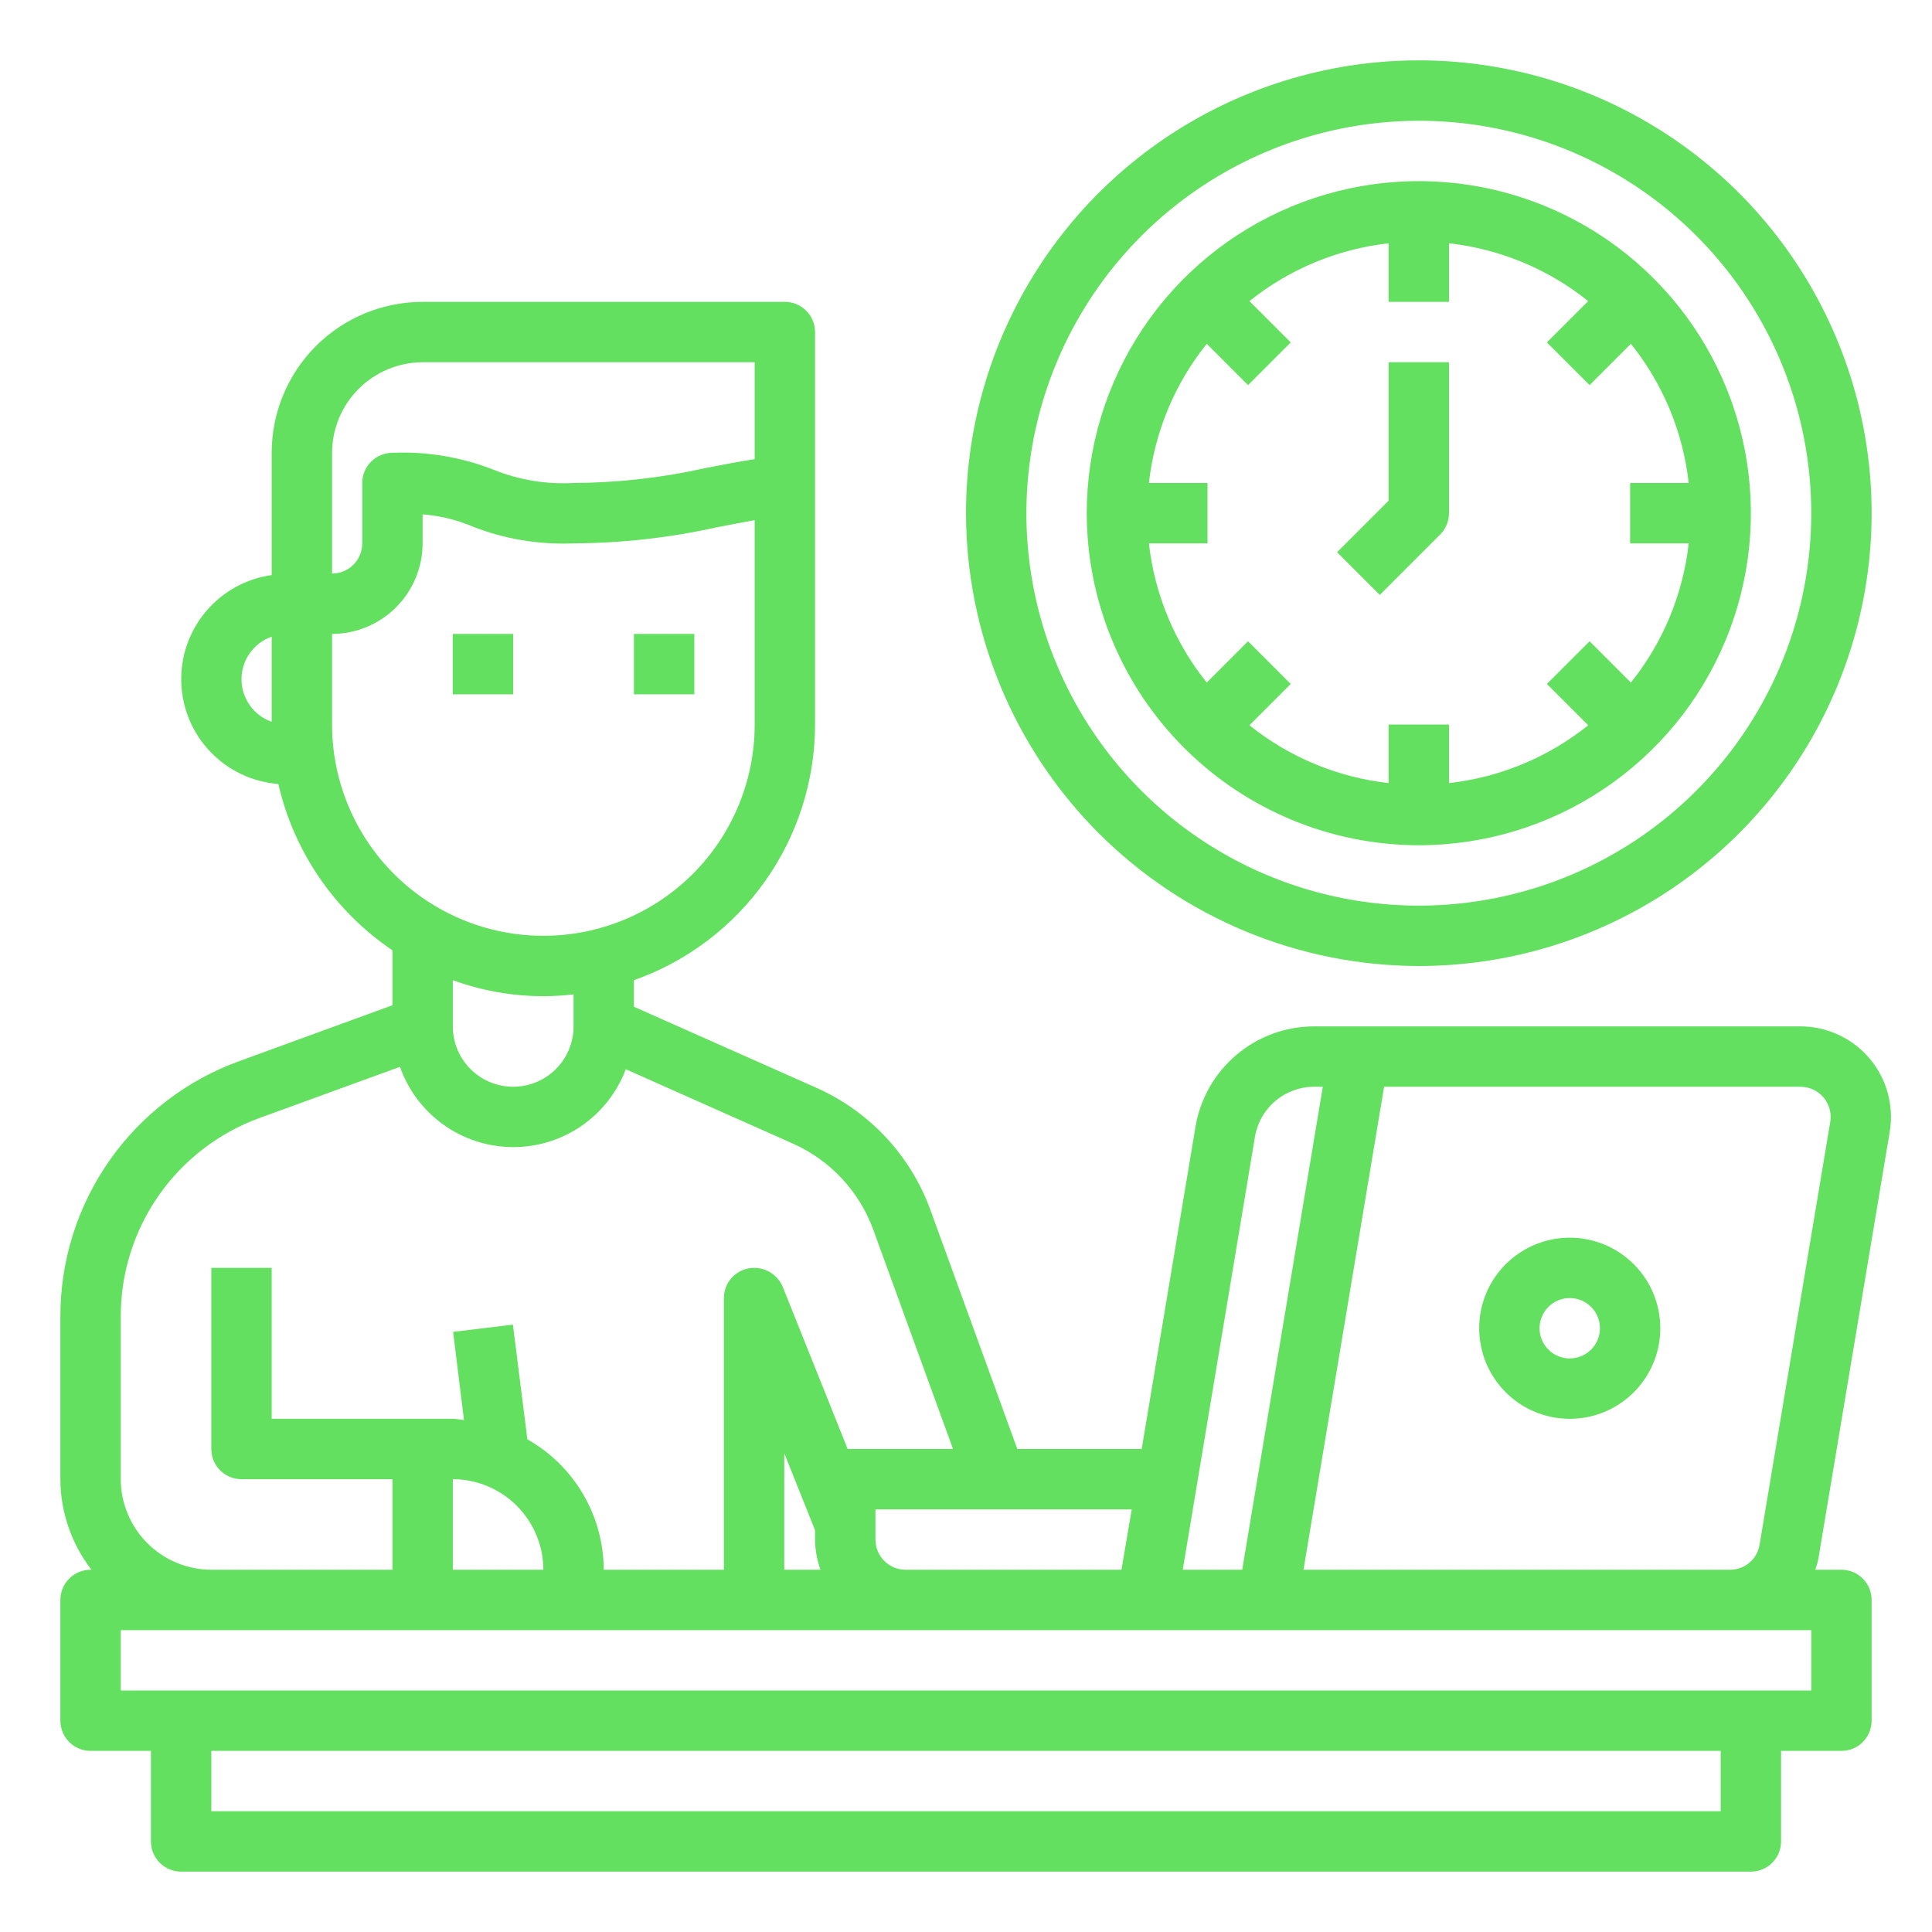
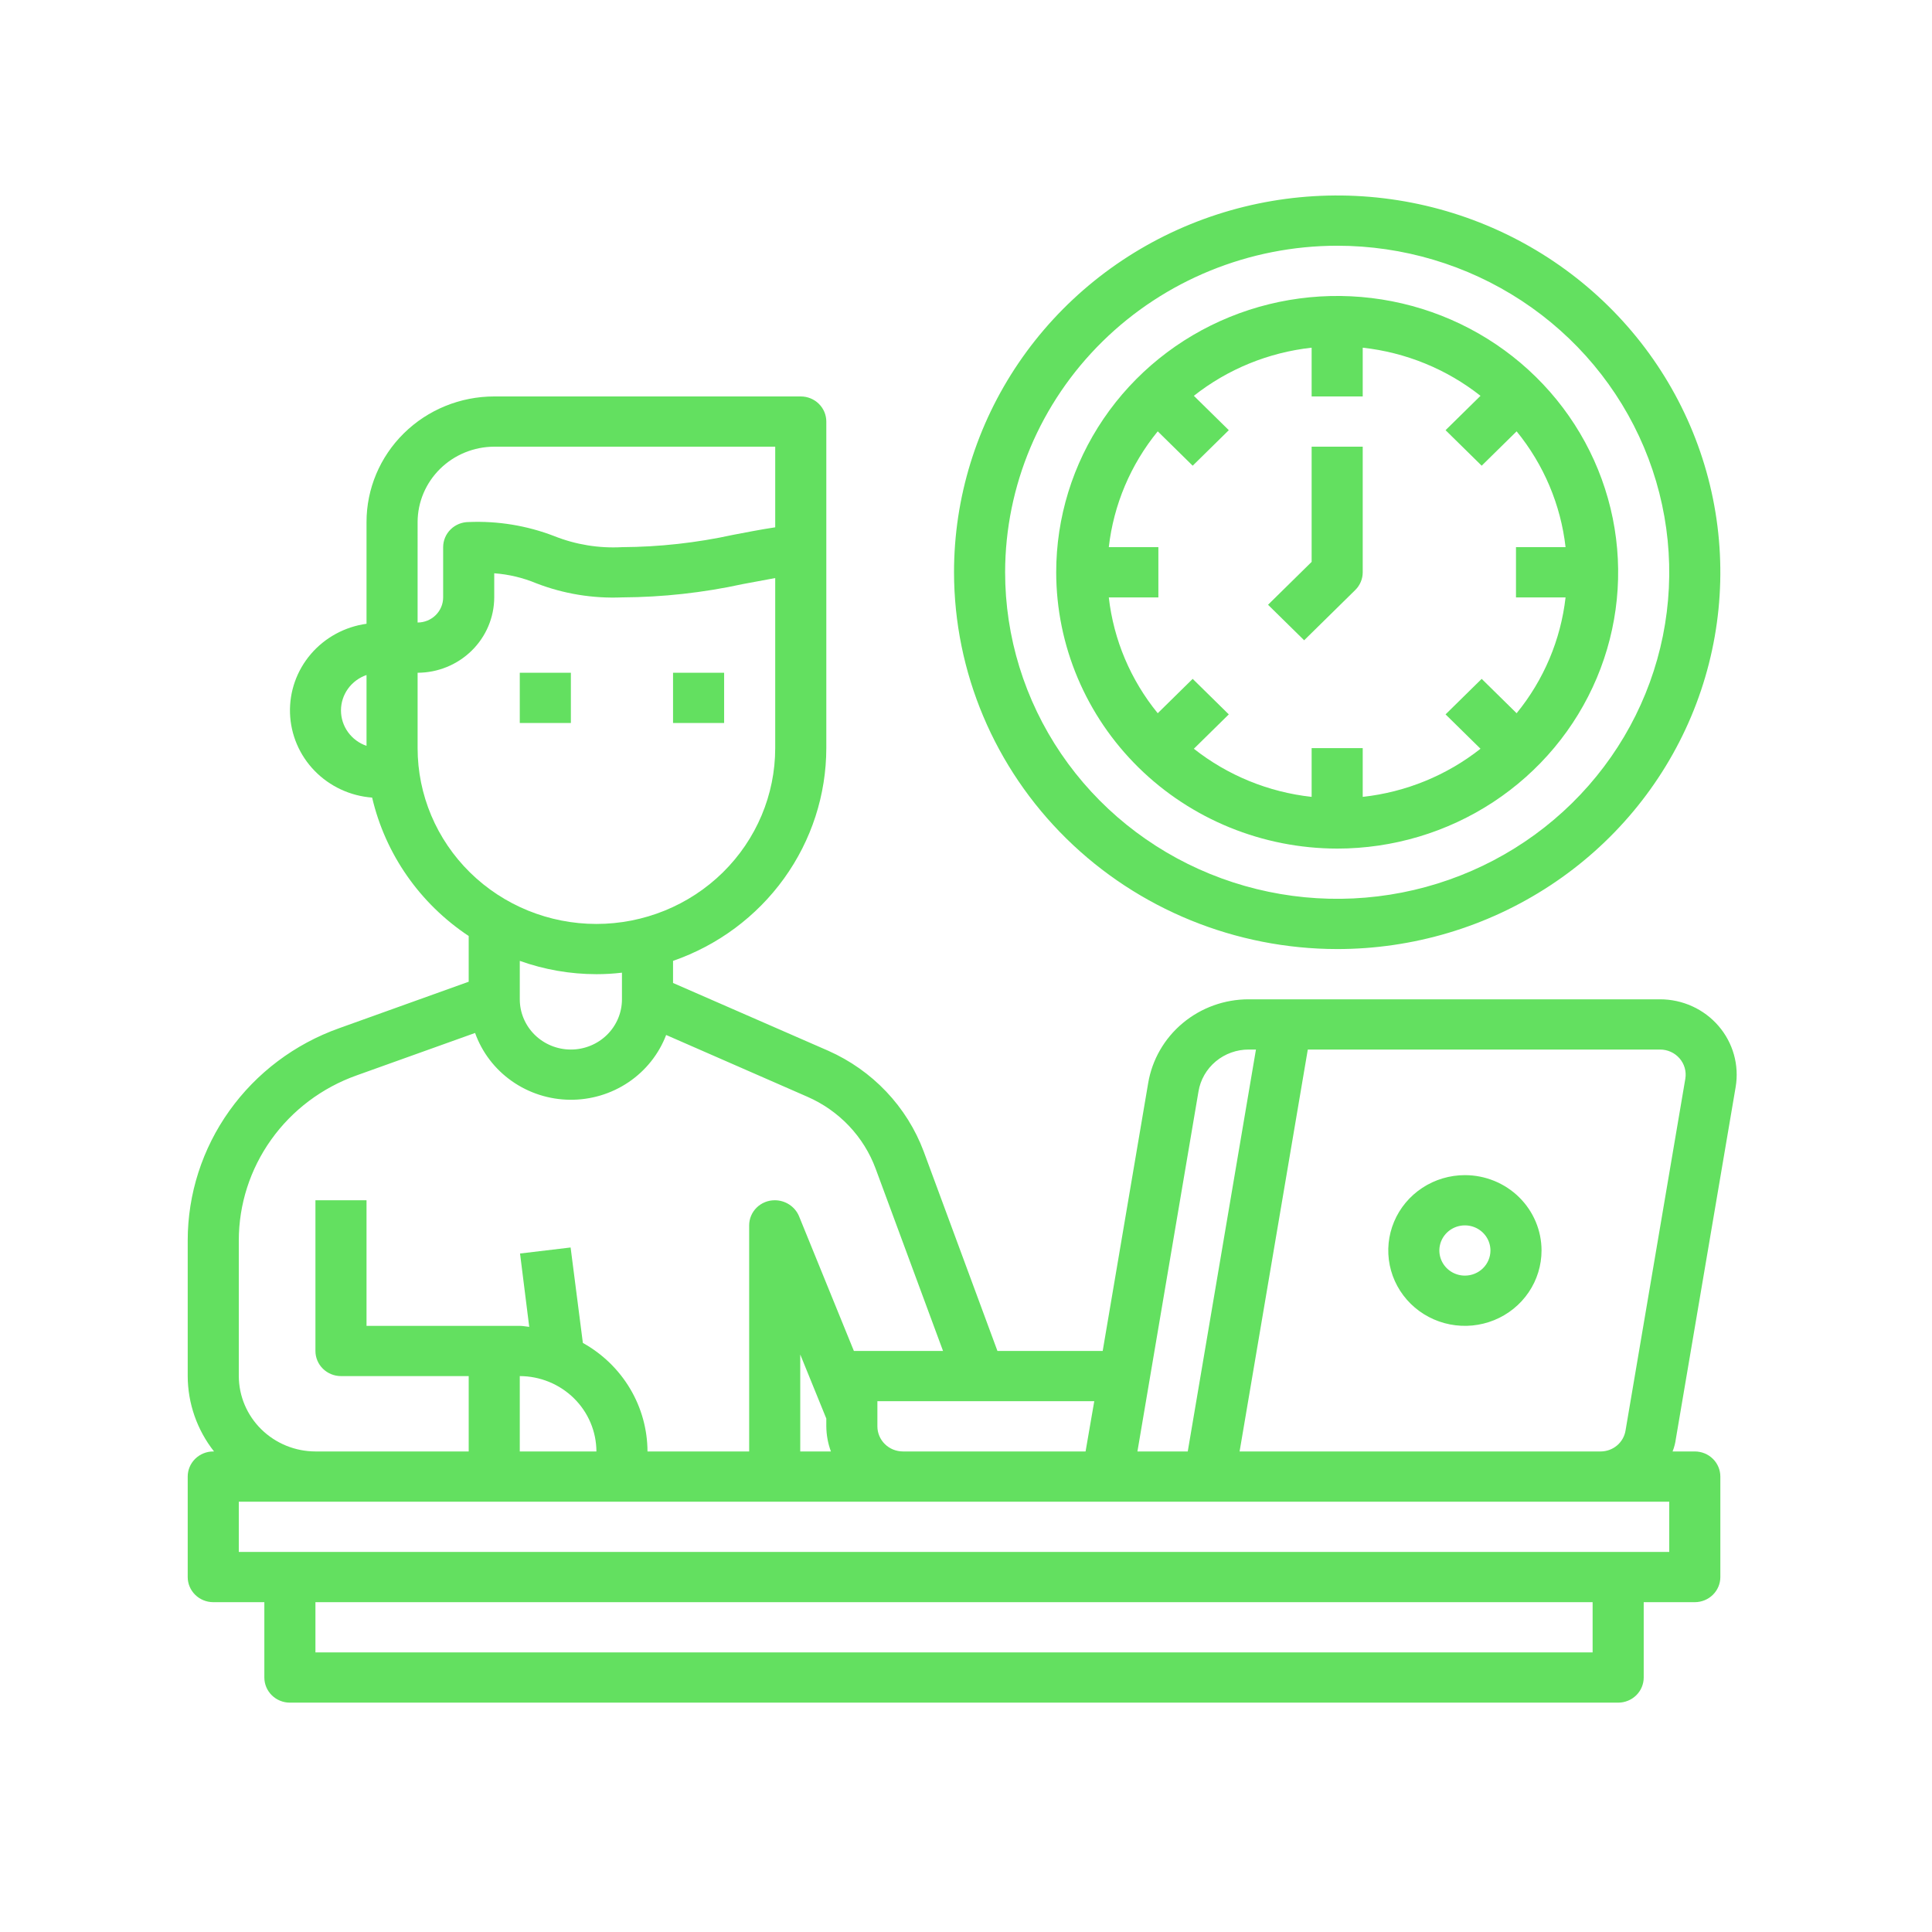
- <svg xmlns="http://www.w3.org/2000/svg" width="64" height="64" viewBox="0 0 64 64" fill="none" version="1.1" id="svg16">
-   <defs id="defs20" />
-   <path d="M17 21H15V23H17V21Z" fill="black" id="path2" style="fill:#63e060;fill-opacity:1" />
-   <path d="M23 21H21V23H23V21Z" fill="black" id="path4" style="fill:#63e060;fill-opacity:1" />
-   <path d="M62.6 37.49C62.671 37.06 62.648 36.62 62.532 36.201C62.416 35.781 62.21 35.392 61.928 35.059C61.647 34.727 61.296 34.461 60.901 34.278C60.506 34.095 60.075 34 59.64 34H43.54C42.594 33.998 41.678 34.334 40.956 34.946C40.234 35.557 39.753 36.406 39.6 37.34L37.82 48H33.7L30.81 40.05C30.484 39.169 29.987 38.362 29.347 37.675C28.706 36.989 27.936 36.436 27.08 36.05L21 33.35V32.47C22.753 31.852 24.271 30.705 25.346 29.188C26.42 27.671 26.998 25.859 27 24V11C27 10.735 26.895 10.48 26.707 10.293C26.52 10.105 26.265 10 26 10H14C12.674 10 11.402 10.527 10.464 11.464C9.527 12.402 9 13.674 9 15V19.05C8.15 19.169 7.374 19.599 6.821 20.256C6.268 20.913 5.977 21.751 6.005 22.609C6.032 23.467 6.375 24.285 6.969 24.905C7.562 25.525 8.364 25.905 9.22 25.97C9.737 28.219 11.088 30.189 13 31.48V33.3L7.93 35.15C6.193 35.778 4.692 36.926 3.631 38.438C2.569 39.95 2 41.753 2 43.6V49C2.003 50.086 2.365 51.141 3.03 52H3C2.735 52 2.48 52.105 2.293 52.293C2.105 52.48 2 52.735 2 53V57C2 57.265 2.105 57.52 2.293 57.707C2.48 57.895 2.735 58 3 58H5V61C5 61.265 5.105 61.52 5.293 61.707C5.48 61.895 5.735 62 6 62H58C58.265 62 58.52 61.895 58.707 61.707C58.895 61.52 59 61.265 59 61V58H61C61.265 58 61.52 57.895 61.707 57.707C61.895 57.52 62 57.265 62 57V53C62 52.735 61.895 52.48 61.707 52.293C61.52 52.105 61.265 52 61 52H60.13C60.194 51.836 60.238 51.665 60.26 51.49L62.6 37.49ZM9 23.91C8.708 23.808 8.454 23.617 8.275 23.364C8.096 23.112 8 22.81 8 22.5C8 22.19 8.096 21.888 8.275 21.636C8.454 21.383 8.708 21.192 9 21.09V23.91ZM41.57 37.67C41.646 37.203 41.886 36.778 42.247 36.472C42.608 36.166 43.067 35.998 43.54 36H43.82L41.15 52H39.18L41.57 37.67ZM37.49 50L37.15 52H30C29.735 52 29.48 51.895 29.293 51.707C29.105 51.52 29 51.265 29 51V50H37.49ZM11 15C11.002 14.205 11.319 13.443 11.881 12.881C12.443 12.319 13.205 12.002 14 12H25V15.21C24.41 15.3 23.87 15.41 23.35 15.51C21.922 15.828 20.463 15.992 19 16C18.095 16.05 17.19 15.9 16.35 15.56C15.284 15.142 14.143 14.951 13 15C12.735 15 12.48 15.105 12.293 15.293C12.105 15.48 12 15.735 12 16V18C12 18.265 11.895 18.52 11.707 18.707C11.52 18.895 11.265 19 11 19V15ZM11 24V21C11.795 20.998 12.557 20.681 13.119 20.119C13.681 19.557 13.998 18.795 14 18V17.04C14.568 17.082 15.126 17.218 15.65 17.44C16.715 17.858 17.857 18.049 19 18C20.591 17.992 22.177 17.815 23.73 17.47C24.14 17.39 24.56 17.31 25 17.23V24C25 25.857 24.262 27.637 22.95 28.95C21.637 30.262 19.857 31 18 31C16.143 31 14.363 30.262 13.05 28.95C11.738 27.637 11 25.857 11 24ZM19 32.94V34C19 34.53 18.789 35.039 18.414 35.414C18.039 35.789 17.53 36 17 36C16.47 36 15.961 35.789 15.586 35.414C15.211 35.039 15 34.53 15 34V32.47C15.962 32.82 16.977 32.999 18 33C18.334 33 18.668 32.98 19 32.94ZM4 43.6C4 42.164 4.443 40.763 5.268 39.587C6.093 38.412 7.26 37.519 8.61 37.03L13.25 35.34C13.521 36.111 14.023 36.779 14.687 37.255C15.351 37.731 16.145 37.99 16.962 37.999C17.779 38.008 18.579 37.765 19.253 37.304C19.927 36.842 20.442 36.185 20.73 35.42L26.26 37.88C26.874 38.153 27.427 38.547 27.886 39.038C28.345 39.53 28.7 40.108 28.93 40.74L31.57 48H28.08L25.93 42.63C25.852 42.443 25.72 42.283 25.55 42.171C25.381 42.059 25.183 41.999 24.98 42C24.715 42 24.46 42.105 24.273 42.293C24.085 42.48 23.98 42.735 23.98 43V52H20C19.997 51.121 19.762 50.258 19.317 49.499C18.873 48.74 18.236 48.112 17.47 47.68L16.99 43.88L15.01 44.12L15.37 47.04C15.25 47.03 15.13 47 15 47H9V42H7V48C7 48.265 7.105 48.52 7.293 48.707C7.48 48.895 7.735 49 8 49H13V52H7C6.205 51.998 5.443 51.681 4.881 51.119C4.319 50.557 4.002 49.795 4 49V43.6ZM27.18 52H25.98V48.14L27 50.69V51C27.003 51.341 27.064 51.679 27.18 52ZM18 52H15V49C15.795 49.002 16.557 49.319 17.119 49.881C17.681 50.443 17.998 51.205 18 52ZM57 60H7V58H57V60ZM60 56H4V54H60V56ZM58.29 51.16C58.254 51.394 58.136 51.608 57.956 51.762C57.776 51.916 57.547 52.001 57.31 52H43.18L45.85 36H59.64C59.785 36 59.929 36.031 60.06 36.091C60.192 36.152 60.309 36.24 60.404 36.351C60.498 36.461 60.567 36.591 60.606 36.73C60.645 36.87 60.653 37.017 60.63 37.16L58.29 51.16Z" fill="black" id="path6" style="fill:#63e060;fill-opacity:1" />
-   <path d="M52 41C51.407 41 50.827 41.176 50.333 41.506C49.84 41.835 49.455 42.304 49.228 42.852C49.001 43.4 48.942 44.003 49.058 44.585C49.173 45.167 49.459 45.702 49.879 46.121C50.298 46.541 50.833 46.827 51.415 46.942C51.997 47.058 52.6 46.999 53.148 46.772C53.696 46.545 54.165 46.16 54.494 45.667C54.824 45.173 55 44.593 55 44C55 43.204 54.684 42.441 54.121 41.879C53.559 41.316 52.796 41 52 41ZM52 45C51.802 45 51.609 44.941 51.444 44.831C51.28 44.722 51.152 44.565 51.076 44.383C51 44.2 50.981 43.999 51.019 43.805C51.058 43.611 51.153 43.433 51.293 43.293C51.433 43.153 51.611 43.058 51.805 43.019C51.999 42.981 52.2 43 52.383 43.076C52.565 43.152 52.722 43.28 52.831 43.444C52.941 43.609 53 43.802 53 44C53 44.265 52.895 44.52 52.707 44.707C52.52 44.895 52.265 45 52 45Z" fill="black" id="path8" style="fill:#63e060;fill-opacity:1" />
-   <path d="M47 28C49.176 28 51.302 27.355 53.111 26.146C54.92 24.938 56.33 23.22 57.163 21.209C57.995 19.2 58.213 16.988 57.789 14.854C57.364 12.72 56.317 10.76 54.778 9.222C53.24 7.683 51.28 6.636 49.146 6.211C47.012 5.787 44.8 6.005 42.791 6.837C40.781 7.67 39.062 9.08 37.854 10.889C36.645 12.698 36 14.824 36 17C36.003 19.916 37.163 22.712 39.226 24.774C41.288 26.837 44.084 27.997 47 28ZM38.059 16C38.248 14.312 38.912 12.713 39.975 11.389L41.343 12.757L42.757 11.343L41.389 9.975C42.713 8.912 44.312 8.248 46 8.059V10H48V8.059C49.688 8.248 51.287 8.912 52.611 9.975L51.243 11.343L52.657 12.757L54.025 11.389C55.088 12.713 55.752 14.312 55.941 16H54V18H55.941C55.752 19.688 55.088 21.287 54.025 22.611L52.657 21.243L51.243 22.657L52.611 24.025C51.287 25.088 49.688 25.752 48 25.941V24H46V25.941C44.312 25.752 42.713 25.088 41.389 24.025L42.757 22.657L41.343 21.243L39.975 22.611C38.912 21.287 38.248 19.688 38.059 18H40V16H38.059Z" fill="black" id="path10" style="fill:#63e060;fill-opacity:1" />
-   <path d="M47.707 17.707C47.895 17.52 48 17.265 48 17V12H46V16.586L44.293 18.293L45.707 19.707L47.707 17.707Z" fill="black" id="path12" style="fill:#63e060;fill-opacity:1" />
-   <path d="M47 32C49.967 32 52.867 31.12 55.334 29.472C57.8 27.824 59.723 25.481 60.858 22.74C61.993 19.999 62.291 16.983 61.712 14.074C61.133 11.164 59.704 8.491 57.607 6.393C55.509 4.296 52.836 2.867 49.926 2.288C47.017 1.709 44.001 2.006 41.26 3.142C38.519 4.277 36.176 6.2 34.528 8.666C32.88 11.133 32 14.033 32 17C32.005 20.977 33.586 24.79 36.398 27.602C39.21 30.414 43.023 31.995 47 32ZM47 4C49.571 4 52.085 4.762 54.222 6.191C56.36 7.619 58.026 9.65 59.01 12.025C59.994 14.401 60.252 17.014 59.75 19.536C59.249 22.058 58.011 24.374 56.192 26.192C54.374 28.011 52.058 29.249 49.536 29.75C47.014 30.252 44.401 29.994 42.025 29.01C39.65 28.026 37.619 26.36 36.191 24.222C34.762 22.085 34 19.571 34 17C34.004 13.553 35.375 10.249 37.812 7.812C40.249 5.375 43.553 4.004 47 4Z" fill="black" id="path14" style="fill:#63e060;fill-opacity:1" />
+ <svg xmlns="http://www.w3.org/2000/svg" viewBox="0 0 512 512" version="1.1" id="svg11">
+   <defs id="defs15" />
+   <path d="m 151.286,178.287 h -13.539 v 13.314 h 13.539 z" fill="black" id="path2-9" style="fill:#63e060;fill-opacity:1;stroke-width:6.713" />
+   <path d="m 191.902,178.287 h -13.539 v 13.314 h 13.539 z" fill="black" id="path4-3" style="fill:#63e060;fill-opacity:1;stroke-width:6.713" />
+   <path d="m 459.968,288.059 c 0.481,-2.86 0.324,-5.788 -0.461,-8.582 -0.785,-2.795 -2.18,-5.387 -4.087,-7.597 -1.907,-2.211 -4.28,-3.987 -6.955,-5.204 -2.675,-1.218 -5.587,-1.849 -8.535,-1.849 H 330.945 c -6.406,-0.013 -12.607,2.221 -17.493,6.294 -4.886,4.073 -8.139,9.724 -9.178,15.94 L 292.224,358.022 h -27.89 l -19.563,-52.922 c -2.204,-5.863 -5.571,-11.235 -9.906,-15.807 -4.335,-4.571 -9.551,-8.25 -15.344,-10.821 L 178.364,260.499 v -5.858 c 11.867,-4.117 22.144,-11.749 29.418,-21.846 7.274,-10.098 11.186,-22.163 11.199,-34.538 V 111.719 c 0,-1.765 -0.713,-3.459 -1.983,-4.707 -1.269,-1.248 -2.991,-1.95 -4.787,-1.95 h -81.232 c -8.977,0 -17.586,3.507 -23.933,9.749 -6.348,6.241 -9.914,14.708 -9.914,23.535 v 26.96 c -5.755,0.795 -11.009,3.655 -14.751,8.027 -3.743,4.373 -5.711,9.951 -5.526,15.663 0.185,5.713 2.509,11.156 6.526,15.286 4.018,4.13 9.445,6.655 15.24,7.09 3.497,14.973 12.642,28.082 25.588,36.679 v 12.115 L 89.888,272.482 C 78.129,276.663 67.967,284.307 60.784,294.373 53.601,304.438 49.747,316.435 49.746,328.732 v 35.947 c 0.02,7.231 2.472,14.252 6.972,19.971 h -0.203 c -1.795,0 -3.517,0.702 -4.787,1.95 -1.269,1.248 -1.983,2.942 -1.983,4.707 v 26.627 c 0,1.765 0.713,3.459 1.983,4.707 1.27,1.248 2.991,1.95 4.787,1.95 h 13.539 v 19.971 c 0,1.765 0.713,3.459 1.983,4.707 1.27,1.248 2.991,1.95 4.787,1.95 h 352.006 c 1.795,0 3.517,-0.702 4.787,-1.95 1.269,-1.248 1.983,-2.942 1.983,-4.707 v -19.971 h 13.539 c 1.795,0 3.517,-0.702 4.787,-1.95 1.269,-1.248 1.983,-2.942 1.983,-4.707 v -26.627 c 0,-1.765 -0.713,-3.459 -1.983,-4.707 -1.269,-1.248 -2.991,-1.95 -4.787,-1.95 h -5.889 c 0.435,-1.091 0.731,-2.232 0.88,-3.395 z M 97.132,197.658 c -1.979,-0.682 -3.693,-1.951 -4.906,-3.633 -1.213,-1.682 -1.864,-3.692 -1.864,-5.754 0,-2.062 0.651,-4.072 1.864,-5.754 1.213,-1.682 2.927,-2.951 4.906,-3.633 z m 220.478,91.598 c 0.514,-3.111 2.139,-5.939 4.584,-7.976 2.444,-2.038 5.547,-3.151 8.752,-3.141 h 1.895 l -18.074,106.51 h -13.336 z m -27.619,82.079 -2.302,13.314 h -48.401 c -1.795,0 -3.517,-0.702 -4.787,-1.95 -1.269,-1.248 -1.983,-2.942 -1.983,-4.707 v -6.657 z M 110.67,138.346 c 0.013,-5.292 2.161,-10.362 5.966,-14.104 3.805,-3.742 8.961,-5.851 14.342,-5.867 h 74.463 v 21.369 c -3.994,0.599 -7.649,1.331 -11.169,1.997 -9.669,2.115 -19.541,3.208 -29.447,3.262 -6.126,0.334 -12.251,-0.666 -17.939,-2.929 -7.213,-2.783 -14.937,-4.053 -22.677,-3.728 -1.795,0 -3.517,0.702 -4.787,1.95 -1.269,1.248 -1.983,2.942 -1.983,4.707 v 13.314 c 0,1.765 -0.713,3.459 -1.983,4.707 -1.269,1.248 -2.991,1.95 -4.787,1.95 z m 0,59.912 v -19.971 c 5.381,-0.013 10.537,-2.125 14.342,-5.867 3.805,-3.742 5.95,-8.812 5.966,-14.104 v -6.391 c 3.846,0.282 7.619,1.182 11.169,2.663 7.213,2.783 14.937,4.053 22.677,3.728 10.77,-0.053 21.504,-1.234 32.019,-3.528 2.775,-0.533 5.619,-1.065 8.597,-1.598 v 45.067 c 0,12.358 -4.992,24.211 -13.879,32.949 -8.886,8.739 -20.939,13.649 -33.506,13.649 -12.567,0 -24.62,-4.909 -33.506,-13.649 -8.887,-8.738 -13.879,-20.591 -13.879,-32.949 z m 54.155,59.512 v 7.056 c 0,3.531 -1.426,6.917 -3.965,9.414 -2.539,2.497 -5.983,3.9 -9.573,3.9 -3.59,0 -7.034,-1.403 -9.573,-3.9 -2.539,-2.497 -3.965,-5.883 -3.965,-9.414 v -10.185 c 6.509,2.327 13.382,3.521 20.308,3.528 2.262,10e-4 4.523,-0.132 6.769,-0.399 z M 63.285,328.732 c 0.001,-9.56 2.998,-18.887 8.582,-26.713 5.584,-7.826 13.484,-13.77 22.625,-17.023 l 31.41,-11.25 c 1.834,5.13 5.23,9.581 9.726,12.747 4.496,3.167 9.872,4.897 15.402,4.955 5.529,0.06 10.943,-1.558 15.507,-4.631 4.563,-3.071 8.054,-7.45 10,-12.539 l 37.434,16.376 c 4.158,1.817 7.902,4.44 11.007,7.711 3.105,3.271 5.509,7.124 7.067,11.328 l 17.871,48.329 h -23.625 l -14.554,-35.747 c -0.531,-1.245 -1.425,-2.309 -2.57,-3.055 -1.144,-0.746 -2.488,-1.143 -3.861,-1.139 -1.795,0 -3.517,0.702 -4.787,1.95 -1.269,1.248 -1.983,2.942 -1.983,4.707 v 59.912 H 171.594 c -0.02,-5.853 -1.612,-11.598 -4.621,-16.649 -3.008,-5.051 -7.323,-9.229 -12.506,-12.108 l -3.249,-25.296 -13.403,1.598 2.437,19.438 c -0.812,-0.067 -1.625,-0.266 -2.505,-0.266 H 97.132 V 318.081 H 83.593 v 39.941 c 0,1.765 0.713,3.459 1.983,4.707 1.27,1.248 2.991,1.95 4.787,1.95 h 33.847 v 19.971 H 83.593 c -5.381,-0.013 -10.537,-2.125 -14.342,-5.867 -3.805,-3.742 -5.95,-8.812 -5.966,-14.104 z m 156.913,55.918 h -8.123 v -25.695 l 6.905,16.975 v 2.064 c 0.02,2.271 0.431,4.522 1.218,6.657 z m -62.143,0 h -20.308 v -19.971 c 5.381,0.013 10.537,2.125 14.342,5.867 3.805,3.742 5.95,8.812 5.966,14.104 z m 264.004,53.255 H 83.593 V 424.591 H 422.06 Z m 20.308,-26.627 H 63.285 v -13.314 h 379.083 z m -11.576,-32.219 c -0.242,1.559 -1.044,2.981 -2.262,4.007 -1.217,1.026 -2.769,1.588 -4.372,1.585 h -95.651 l 18.074,-106.51 h 93.349 c 0.982,-0.003 1.954,0.204 2.846,0.608 0.892,0.403 1.685,0.993 2.323,1.727 0.638,0.735 1.105,1.597 1.37,2.528 0.265,0.93 0.32,1.906 0.163,2.859 z" fill="black" id="path6-8" style="fill:#63e060;fill-opacity:1;stroke-width:6.713" />
+   <path d="m 388.213,311.424 c -4.016,0 -7.943,1.171 -11.282,3.366 -3.34,2.194 -5.943,5.314 -7.479,8.963 -1.537,3.649 -1.939,7.664 -1.156,11.538 0.784,3.874 2.718,7.432 5.558,10.225 2.84,2.793 6.459,4.695 10.398,5.466 3.94,0.77 8.023,0.375 11.733,-1.137 3.711,-1.511 6.883,-4.071 9.114,-7.355 2.232,-3.284 3.423,-7.145 3.423,-11.095 0,-5.296 -2.14,-10.376 -5.948,-14.121 -3.808,-3.745 -8.973,-5.849 -14.36,-5.849 z m 0,26.627 c -1.339,0 -2.647,-0.39 -3.761,-1.122 -1.113,-0.732 -1.981,-1.771 -2.493,-2.988 -0.512,-1.216 -0.646,-2.555 -0.385,-3.846 0.261,-1.291 0.906,-2.478 1.853,-3.408 0.946,-0.931 2.153,-1.565 3.466,-1.822 1.313,-0.257 2.675,-0.125 3.911,0.379 1.237,0.504 2.294,1.357 3.038,2.452 0.744,1.095 1.141,2.382 1.141,3.699 0,1.765 -0.713,3.459 -1.983,4.707 -1.269,1.248 -2.991,1.95 -4.787,1.95 z" fill="black" id="path8-1" style="fill:#63e060;fill-opacity:1;stroke-width:6.713" />
+   <path d="m 354.367,224.885 c 14.727,0 29.124,-4.294 41.369,-12.34 12.245,-8.046 21.789,-19.483 27.425,-32.863 5.635,-13.38 7.111,-28.103 4.237,-42.308 -2.873,-14.204 -9.964,-27.252 -20.378,-37.493 -10.414,-10.241 -23.682,-17.215 -38.126,-20.04 -14.444,-2.825 -29.416,-1.375 -43.023,4.167 -13.606,5.542 -25.236,14.928 -33.418,26.969 -8.182,12.042 -12.549,26.199 -12.549,40.682 0.02,19.413 7.876,38.025 21.835,51.753 13.96,13.727 32.886,21.45 52.628,21.472 z m -60.525,-79.882 c 1.277,-11.234 5.775,-21.879 12.97,-30.695 l 9.26,9.107 9.572,-9.413 -9.26,-9.107 c 8.965,-7.075 19.789,-11.499 31.213,-12.755 v 12.921 h 13.539 V 92.141 c 11.424,1.256 22.249,5.679 31.213,12.755 l -9.26,9.107 9.572,9.413 9.26,-9.107 c 7.195,8.816 11.693,19.461 12.97,30.695 h -13.139 v 13.314 h 13.139 c -1.277,11.234 -5.775,21.879 -12.97,30.695 l -9.26,-9.107 -9.572,9.413 9.26,9.107 c -8.965,7.076 -19.789,11.499 -31.213,12.755 v -12.921 h -13.539 v 12.921 c -11.424,-1.255 -22.249,-5.679 -31.213,-12.755 l 9.26,-9.107 -9.572,-9.413 -9.26,9.107 c -7.195,-8.816 -11.693,-19.461 -12.97,-30.695 h 13.139 v -13.314 z" fill="black" id="path10" style="fill:#63e060;fill-opacity:1;stroke-width:6.713" />
+   <path d="m 359.153,156.366 c 1.269,-1.248 1.983,-2.941 1.983,-4.706 v -33.284 h -13.539 v 30.528 l -11.555,11.363 9.572,9.413 z" fill="black" id="path12" style="fill:#63e060;fill-opacity:1;stroke-width:6.713" />
+   <path d="m 354.367,251.512 c 20.083,0 39.714,-5.856 56.413,-16.829 16.698,-10.972 29.713,-26.567 37.398,-44.812 7.685,-18.246 9.696,-38.323 5.778,-57.692 -3.918,-19.37 -13.589,-37.162 -27.79,-51.127 -14.201,-13.965 -32.293,-23.475 -51.99,-27.328 -19.697,-3.853 -40.114,-1.875 -58.667,5.682 -18.554,7.558 -34.413,20.356 -45.57,36.777 -11.158,16.421 -17.113,35.726 -17.113,55.475 0.034,26.474 10.738,51.854 29.774,70.573 19.035,18.72 44.845,29.25 71.766,29.28 z m 0,-186.392 c 17.405,0 34.419,5.075 48.891,14.584 14.472,9.509 25.751,23.025 32.412,38.837 6.661,15.813 8.403,33.213 5.008,50 -3.395,16.787 -11.777,32.207 -24.084,44.309 -12.307,12.103 -27.988,20.345 -45.058,23.684 -17.071,3.339 -34.765,1.626 -50.845,-4.925 -16.08,-6.55 -29.824,-17.641 -39.494,-31.873 -9.67,-14.231 -14.831,-30.962 -14.831,-48.078 0.027,-22.944 9.307,-44.94 25.805,-61.163 16.498,-16.223 38.866,-25.349 62.197,-25.376 z" fill="black" id="path14" style="fill:#63e060;fill-opacity:1;stroke-width:6.713" />
</svg>
